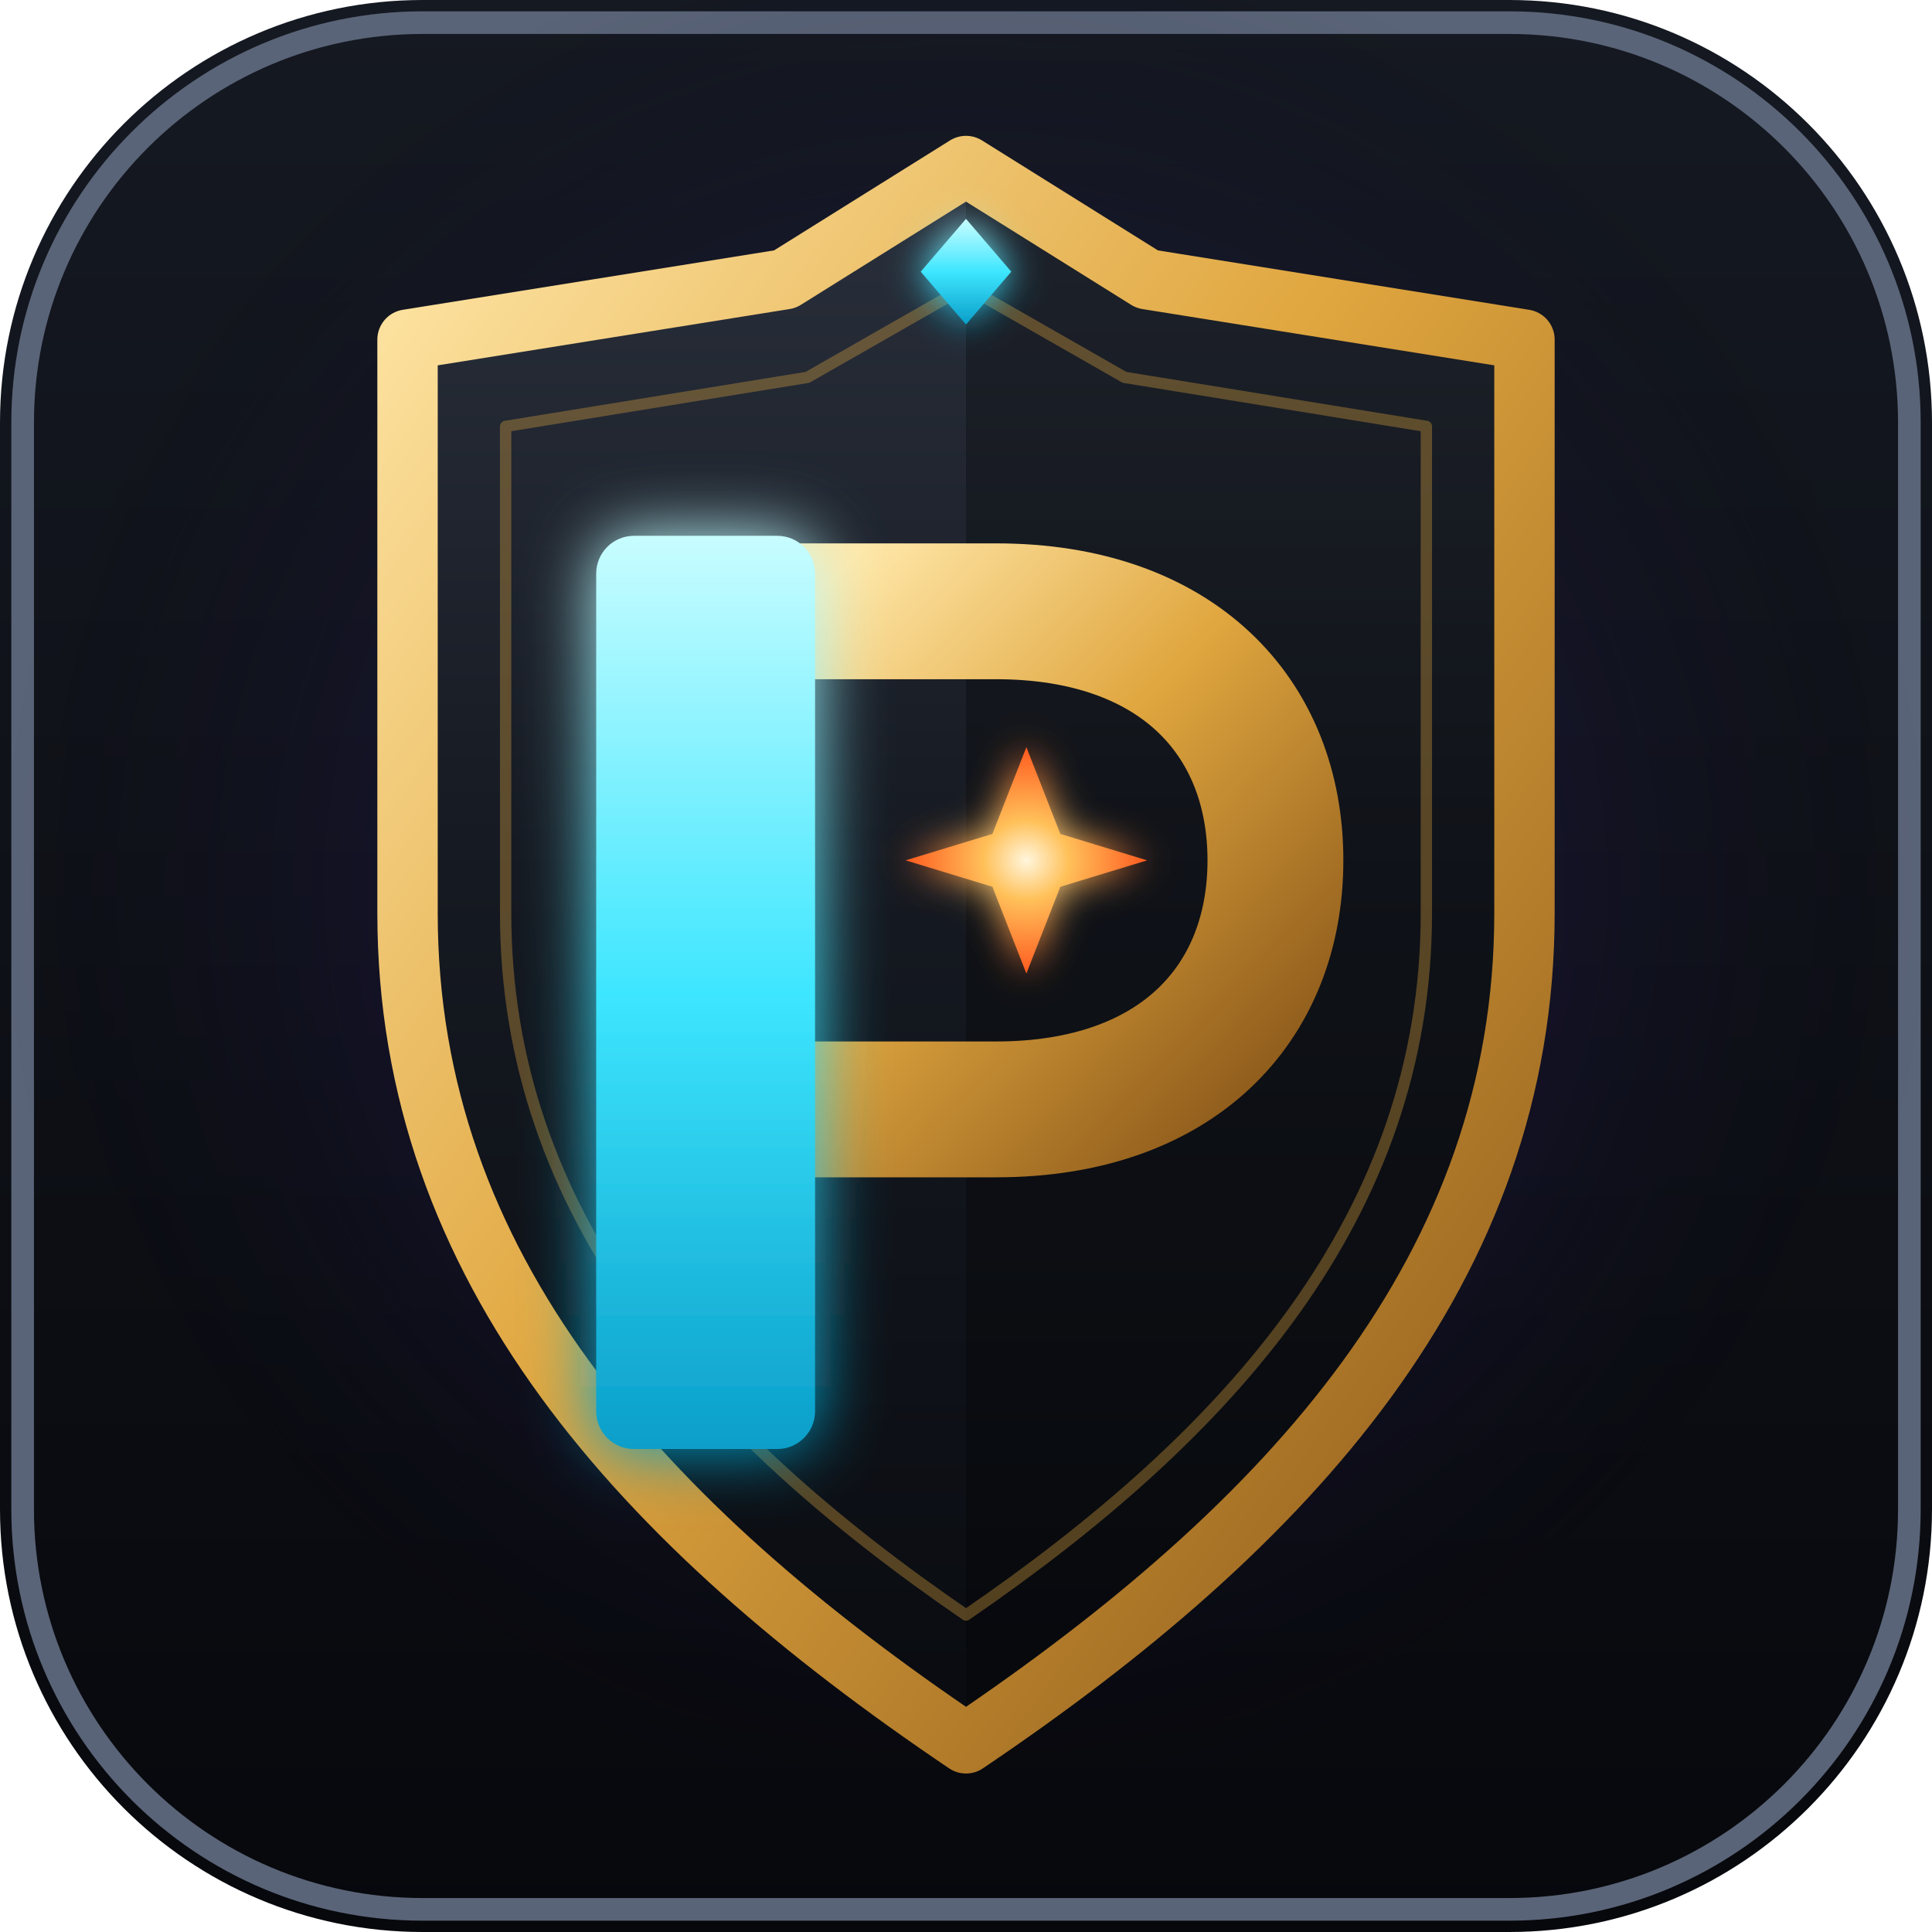
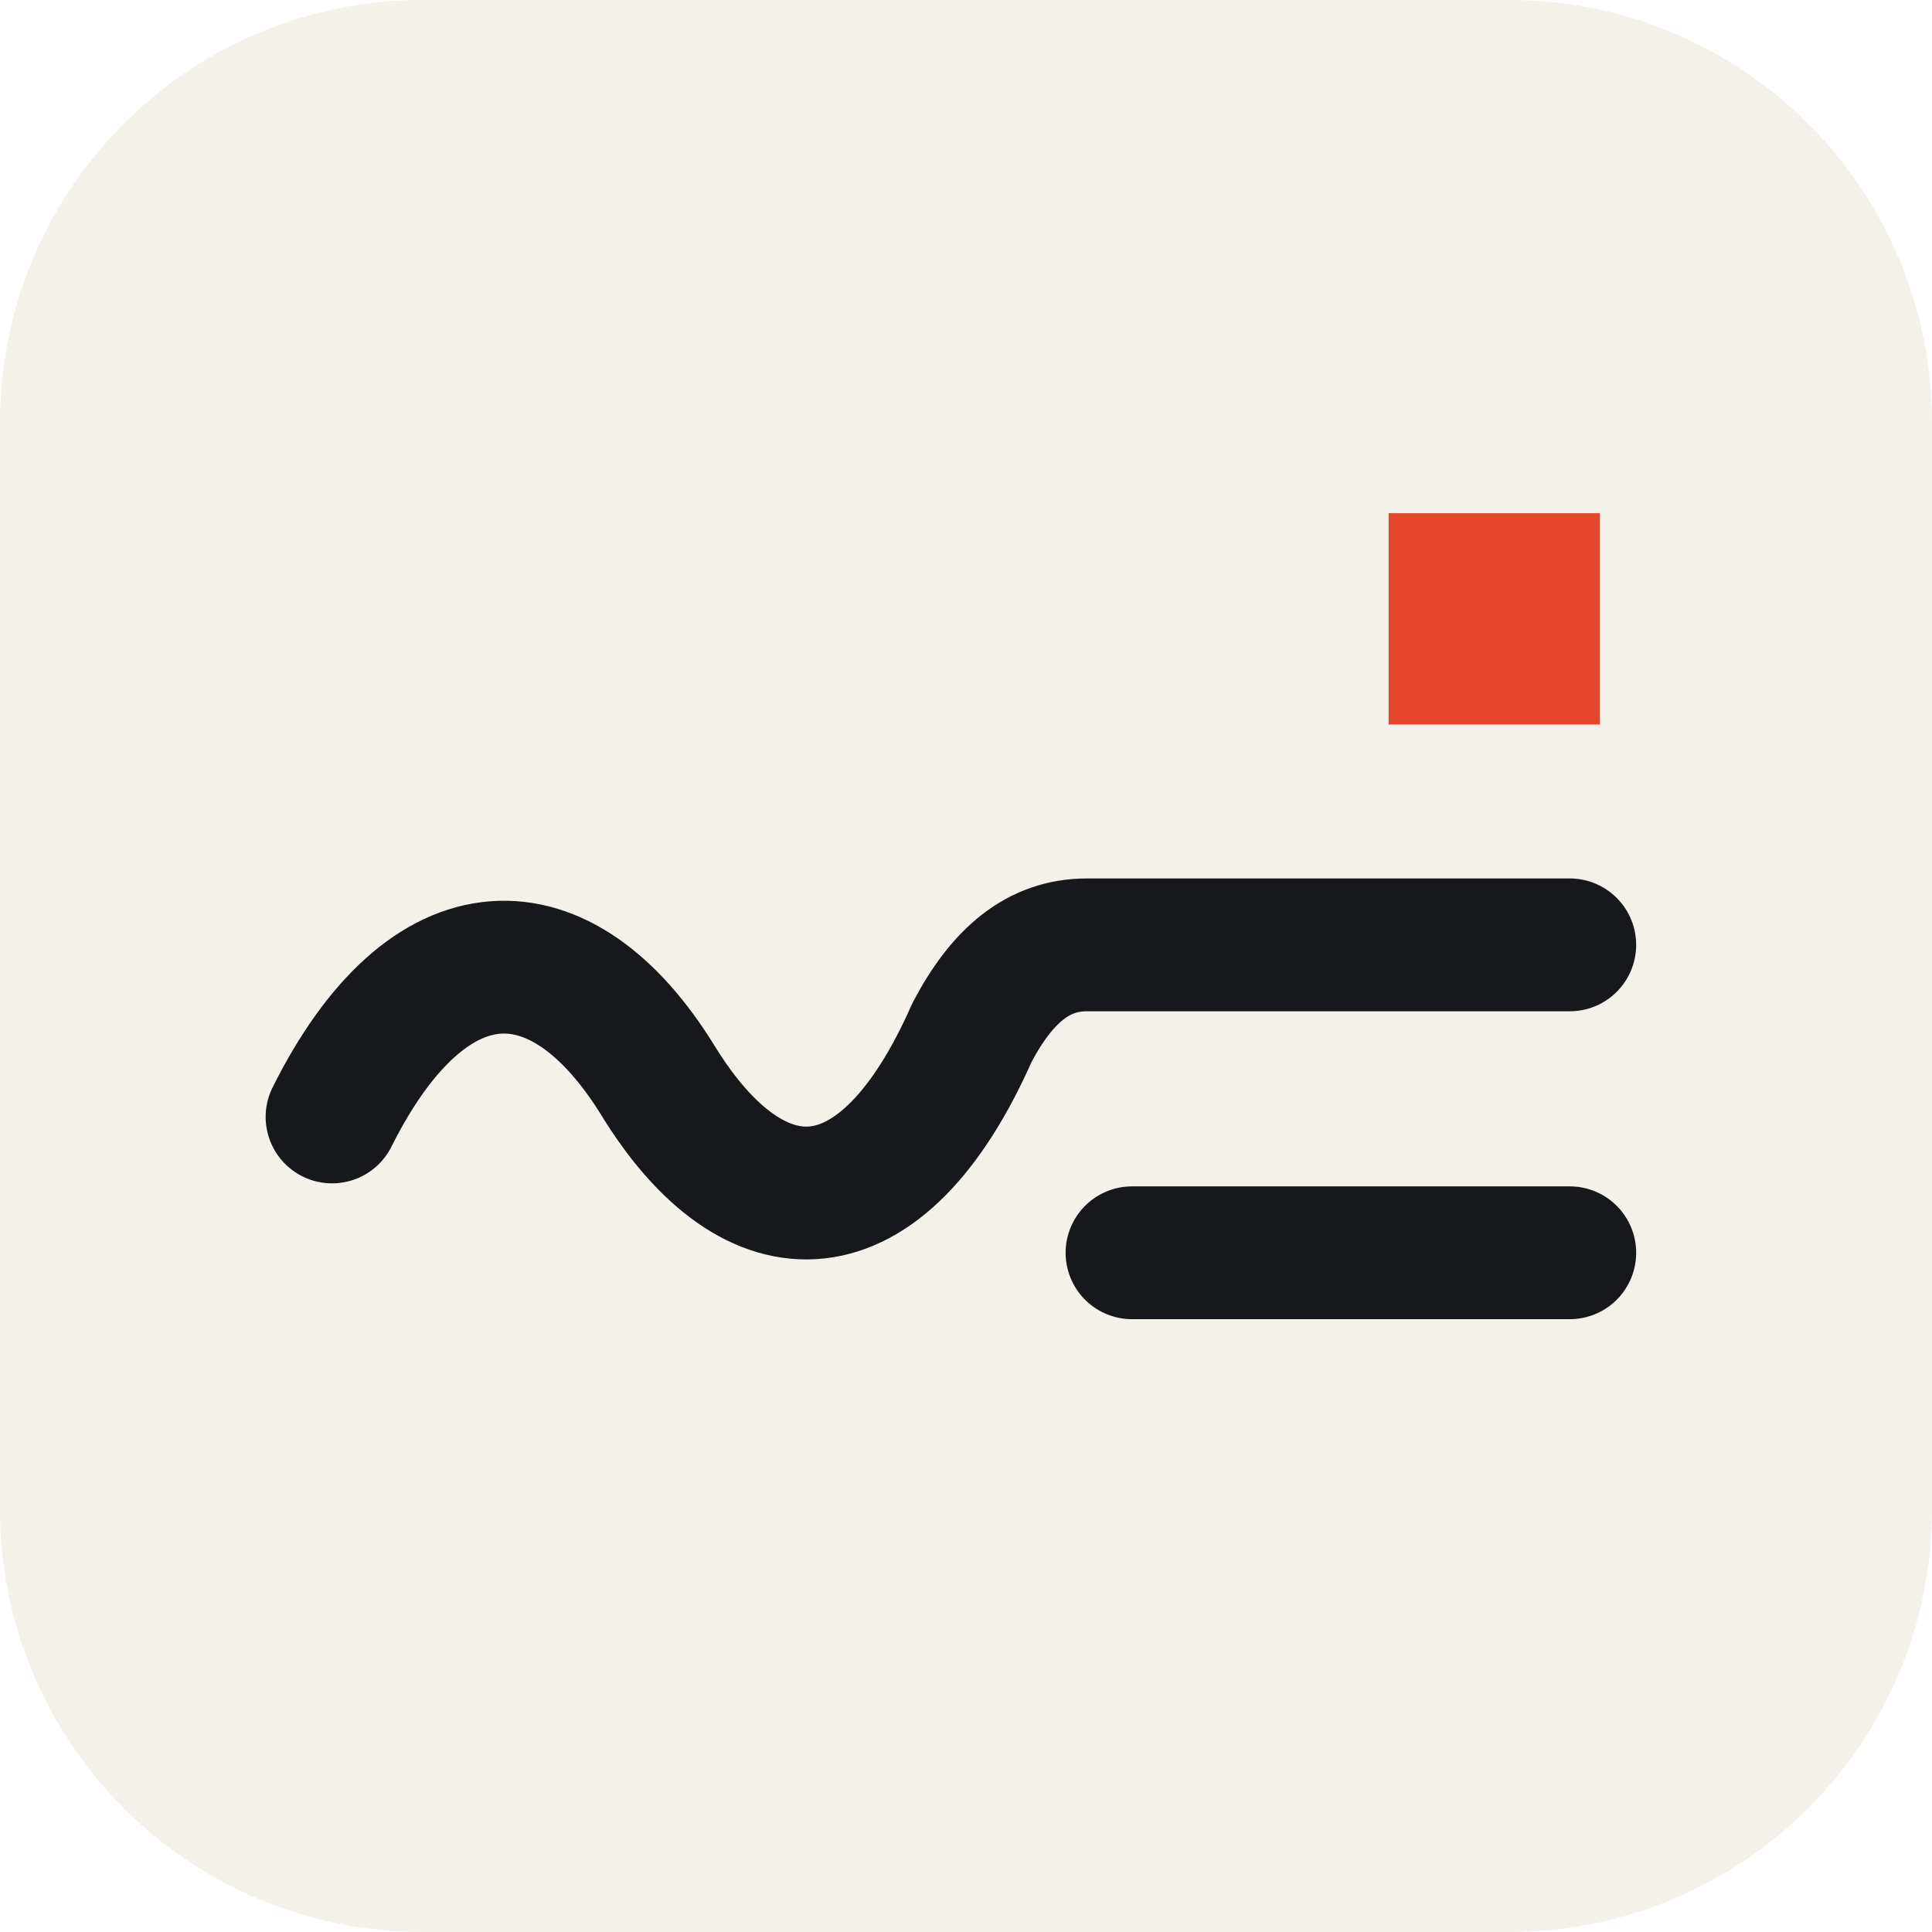
- <svg xmlns="http://www.w3.org/2000/svg" viewBox="0 0 512 512" width="512" height="512" role="img" aria-label="PromptingCraft.com">
-   <defs>
-     <linearGradient id="tile" x1="0" y1="0" x2="0" y2="1">
-       <stop offset="0" stop-color="#151922" />
-       <stop offset="1" stop-color="#07080C" />
-     </linearGradient>
-     <radialGradient id="aura" cx="0.5" cy="0.46" r="0.5">
-       <stop offset="0" stop-color="#6B4BFF" stop-opacity="0.45" />
-       <stop offset="0.6" stop-color="#2A1B66" stop-opacity="0.18" />
-       <stop offset="1" stop-color="#000000" stop-opacity="0" />
-     </radialGradient>
-     <linearGradient id="obsidian" x1="0" y1="0" x2="0" y2="1">
-       <stop offset="0" stop-color="#2A303C" />
-       <stop offset="0.45" stop-color="#151921" />
-       <stop offset="1" stop-color="#090B10" />
-     </linearGradient>
-     <linearGradient id="gold" x1="0" y1="0" x2="1" y2="1">
-       <stop offset="0" stop-color="#FFE7A8" />
-       <stop offset="0.45" stop-color="#E0A63F" />
-       <stop offset="1" stop-color="#8A5719" />
-     </linearGradient>
-     <linearGradient id="cyan" x1="0" y1="0" x2="0" y2="1">
-       <stop offset="0" stop-color="#C9FDFF" />
-       <stop offset="0.5" stop-color="#3EE6FF" />
-       <stop offset="1" stop-color="#0A9EC9" />
-     </linearGradient>
-     <radialGradient id="ember" cx="0.5" cy="0.5" r="0.5">
-       <stop offset="0" stop-color="#FFF6DD" />
-       <stop offset="0.35" stop-color="#FFC15A" />
-       <stop offset="1" stop-color="#FF5A1F" />
-     </radialGradient>
-     <filter id="glow" x="-50%" y="-50%" width="200%" height="200%">
-       <feGaussianBlur stdDeviation="9" result="b" />
-       <feMerge>
-         <feMergeNode in="b" />
-         <feMergeNode in="SourceGraphic" />
-       </feMerge>
-     </filter>
-     <filter id="softglow" x="-50%" y="-50%" width="200%" height="200%">
-       <feGaussianBlur stdDeviation="5" result="b" />
-       <feMerge>
-         <feMergeNode in="b" />
-         <feMergeNode in="SourceGraphic" />
-       </feMerge>
-     </filter>
-   </defs>
-   <rect width="512" height="512" rx="112" fill="url(#tile)" />
-   <rect x="6" y="6" width="500" height="500" rx="106" fill="none" stroke="#5A6478" stroke-width="6" />
-   <rect width="512" height="512" rx="112" fill="url(#aura)" />
-   <path d="M256 44 L304 74 L404 90 V242 C404 336 342 404 256 462 C170 404 108 336 108 242 V90 L208 74 Z" fill="url(#obsidian)" />
-   <path d="M256 44 L304 74 L404 90 V242 C404 336 342 404 256 462 Z" fill="#000000" fill-opacity="0.28" />
-   <path d="M256 44 L304 74 L404 90 V242 C404 336 342 404 256 462 C170 404 108 336 108 242 V90 L208 74 Z" fill="none" stroke="url(#gold)" stroke-width="16" stroke-linejoin="round" />
-   <path d="M256 76 L298 100 L378 113 V242 C378 322 326 380 256 428 C186 380 134 322 134 242 V113 L214 100 Z" fill="none" stroke="#E0A63F" stroke-opacity="0.35" stroke-width="3" stroke-linejoin="round" />
-   <path d="M231 384 V420" stroke="#3EE6FF" stroke-opacity="0.75" stroke-width="6" stroke-linecap="round" filter="url(#softglow)" />
-   <path d="M212 162 H264 C312 162 338 190 338 228 C338 266 312 294 264 294 H212" fill="none" stroke="url(#gold)" stroke-width="36" stroke-linejoin="round" />
-   <rect x="158" y="142" width="58" height="242" rx="10" fill="url(#cyan)" filter="url(#glow)" />
-   <path d="M272 198 L281 221 L304 228 L281 235 L272 258 L263 235 L240 228 L263 221 Z" fill="url(#ember)" filter="url(#softglow)" />
-   <path d="M256 58 L268 72 L256 86 L244 72 Z" fill="url(#cyan)" filter="url(#softglow)" />
+ <svg xmlns="http://www.w3.org/2000/svg" viewBox="0 0 64 64" width="64" height="64" role="img" aria-label="PromptingCraft.com">
+   <rect width="64" height="64" rx="14" fill="#F4F1EA" />
+   <path d="M11 37c3.2-6.4 7.6-6.4 10.8-1.2 3.2 5.2 7.4 5.2 10.4-1.6 1-1.9 2.2-2.9 3.8-2.9H52" fill="none" stroke="#17181C" stroke-width="4.4" stroke-linecap="round" stroke-linejoin="round" />
+   <path d="M37.5 41.5H52" fill="none" stroke="#17181C" stroke-width="4.4" stroke-linecap="round" />
+   <rect x="46" y="17" width="7" height="7" fill="#E4472B" />
</svg>
